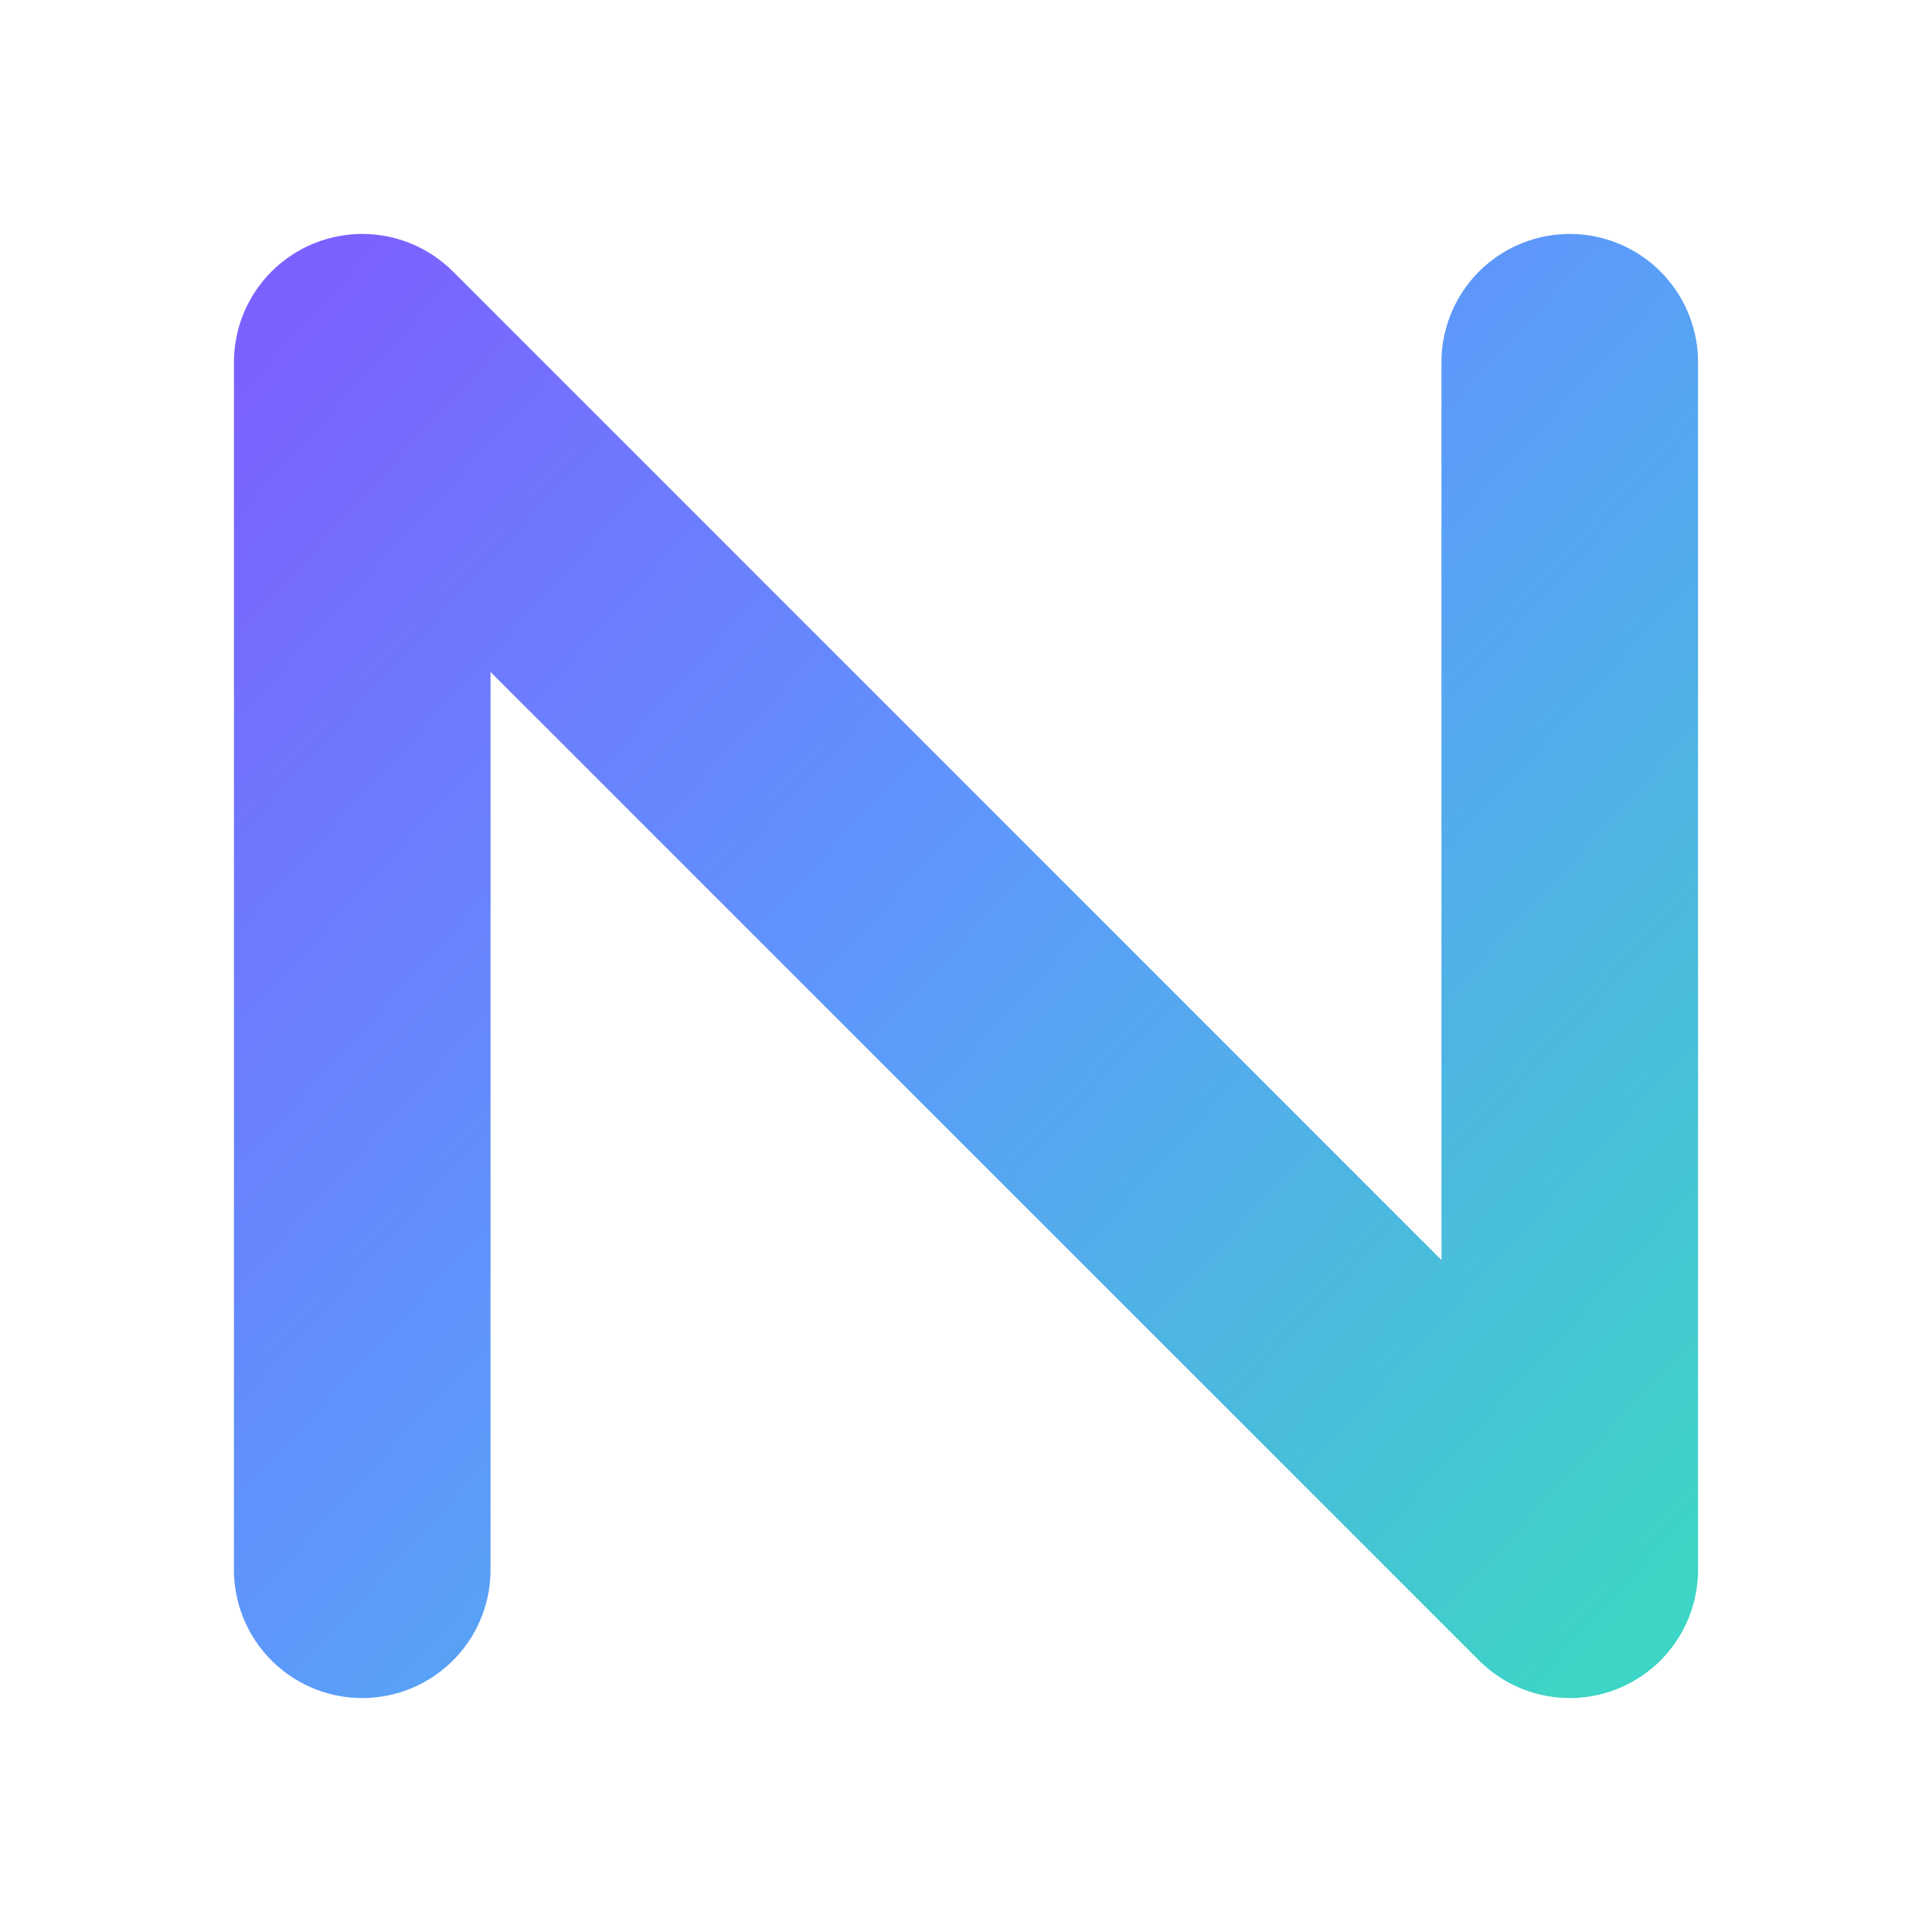
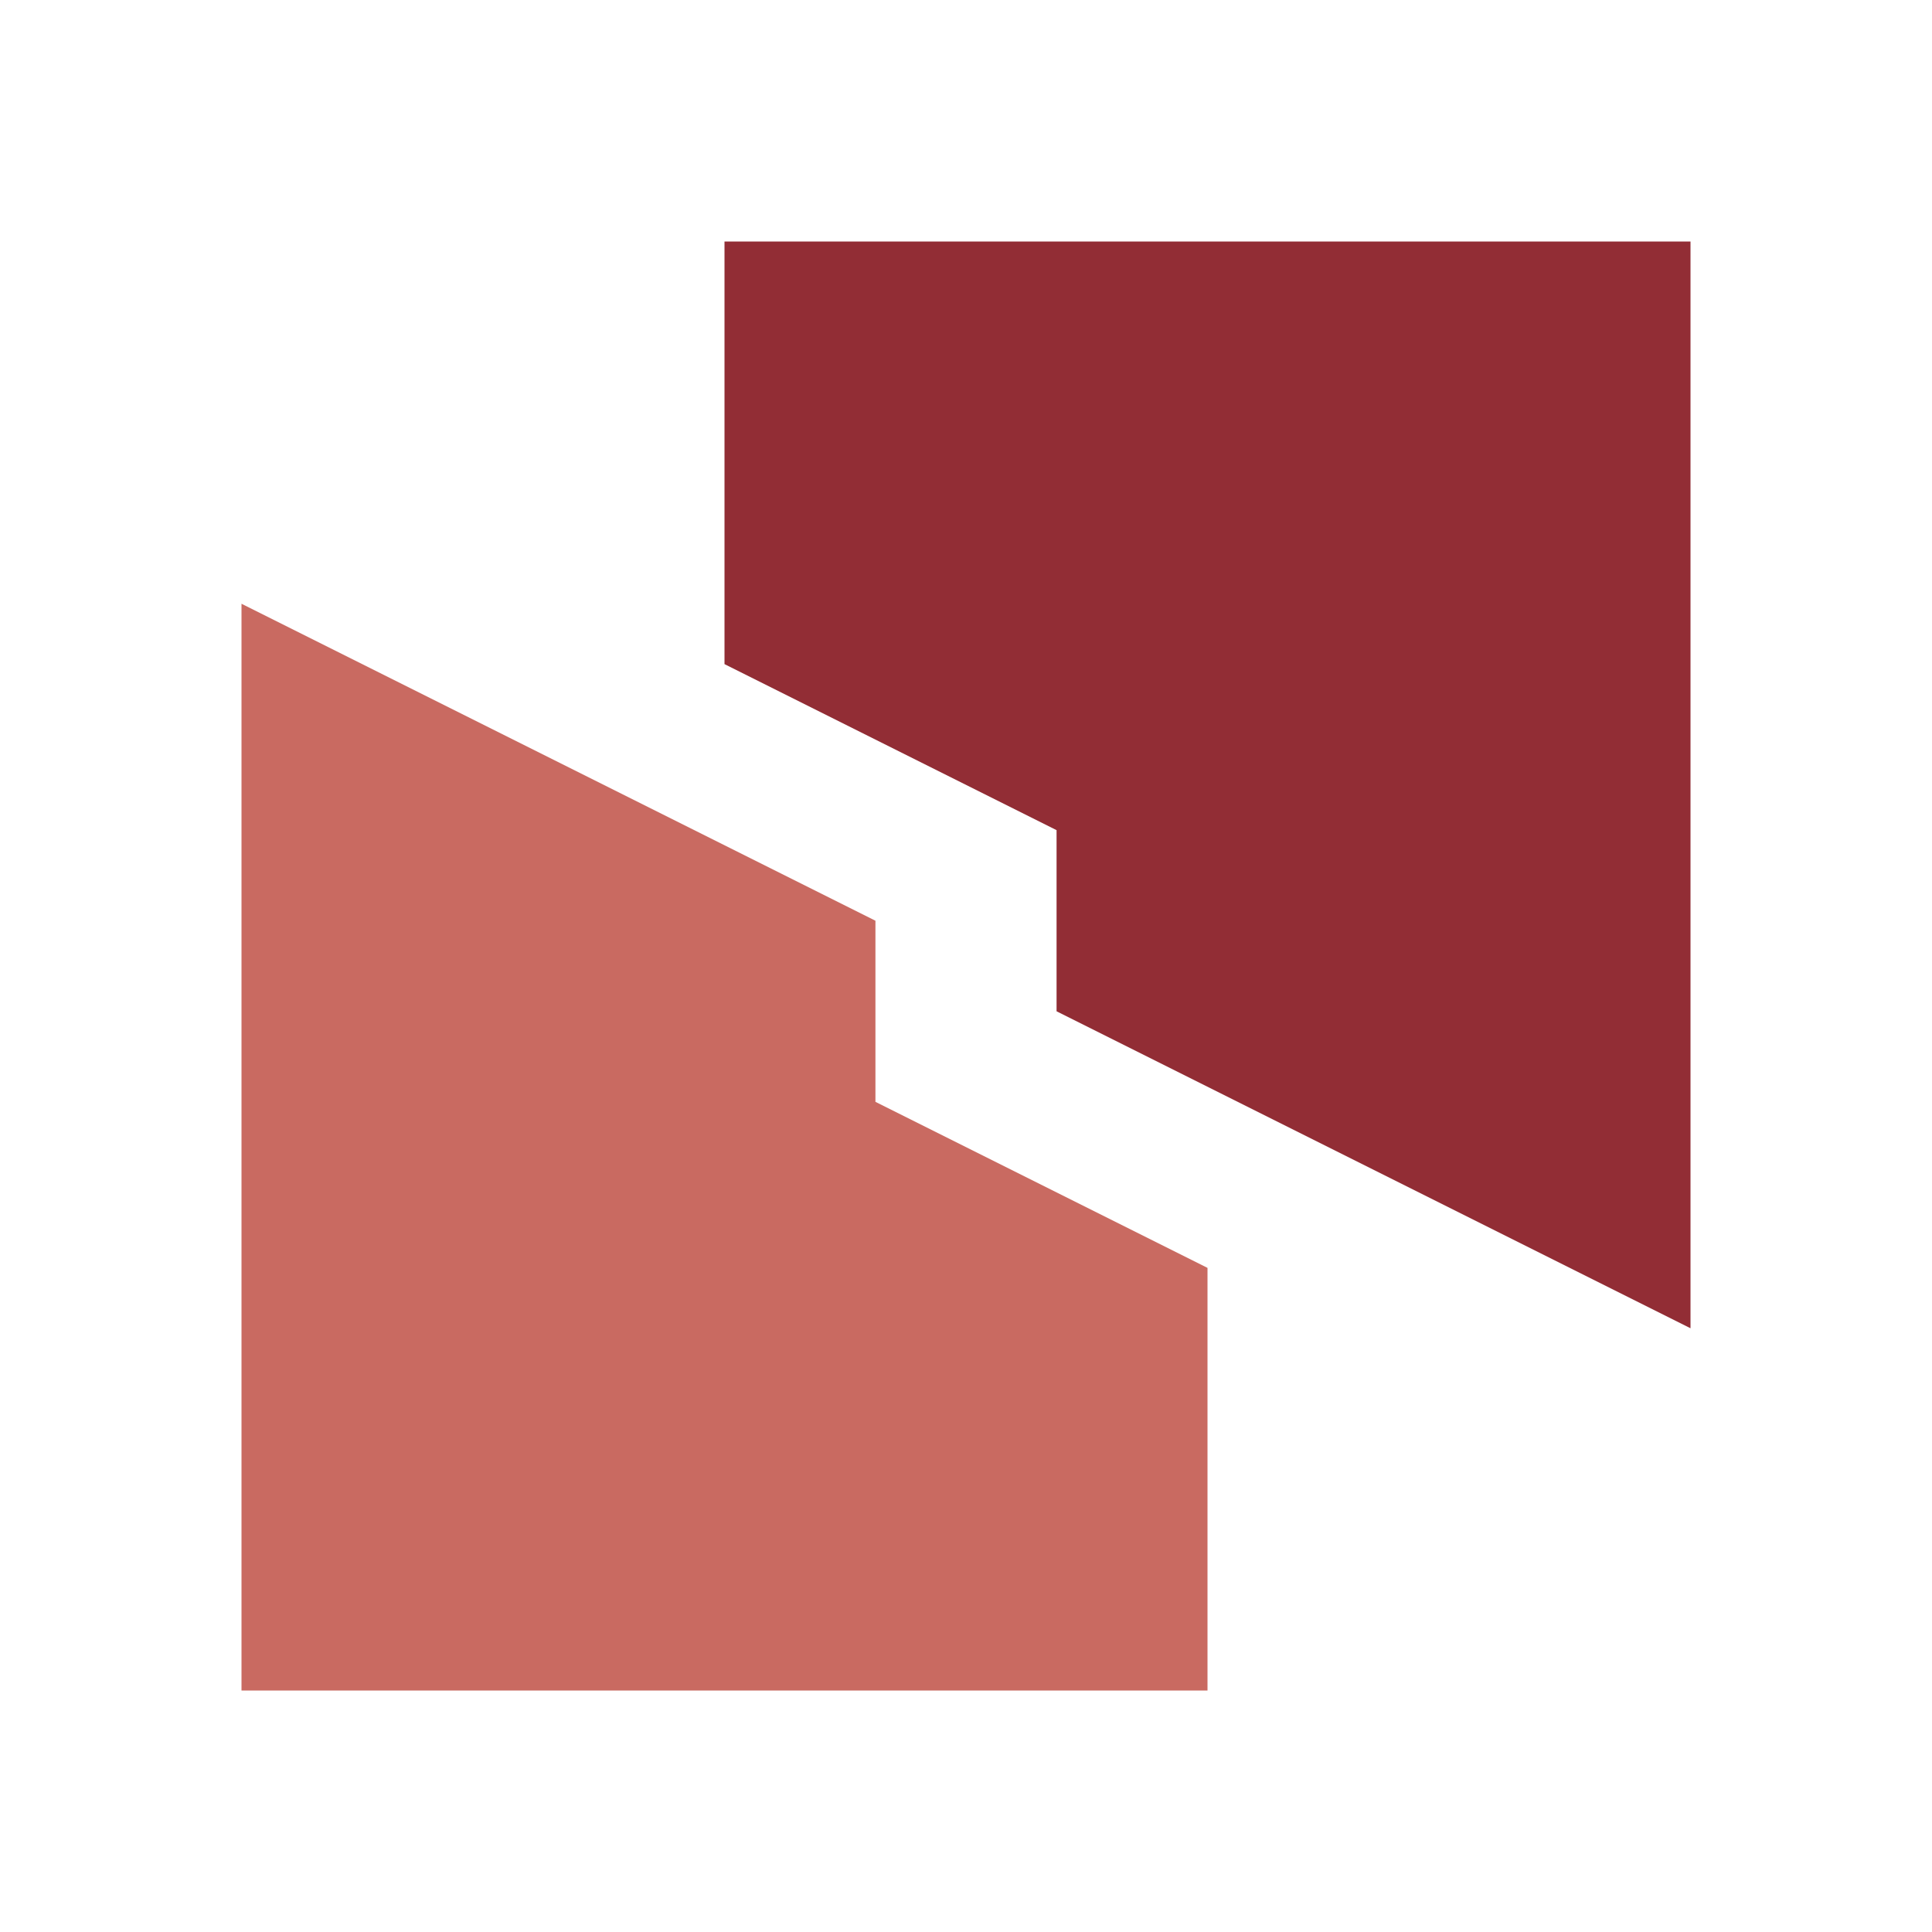
<svg xmlns="http://www.w3.org/2000/svg" viewBox="0 0 256 256" role="img" aria-labelledby="title desc">
-   <defs>
-     <linearGradient id="nw-gradient" x1="36" y1="44" x2="220" y2="212" gradientUnits="userSpaceOnUse">
-       <stop offset="0" stop-color="#7B61FF" />
-       <stop offset="0.5" stop-color="#5B9CFA" />
-       <stop offset="1" stop-color="#3DD5C5" />
-     </linearGradient>
-   </defs>
-   <path d="M48 208V48L208 208V48" fill="none" stroke="url(#nw-gradient)" stroke-width="34" stroke-linecap="round" stroke-linejoin="round" />
+   <path d="M96 32H224V176L140 134V110L96 88Z" fill="#922D35" />
+   <path d="M32 80L116 122V146L160 168V224H32Z" fill="#C96A61" />
</svg>
